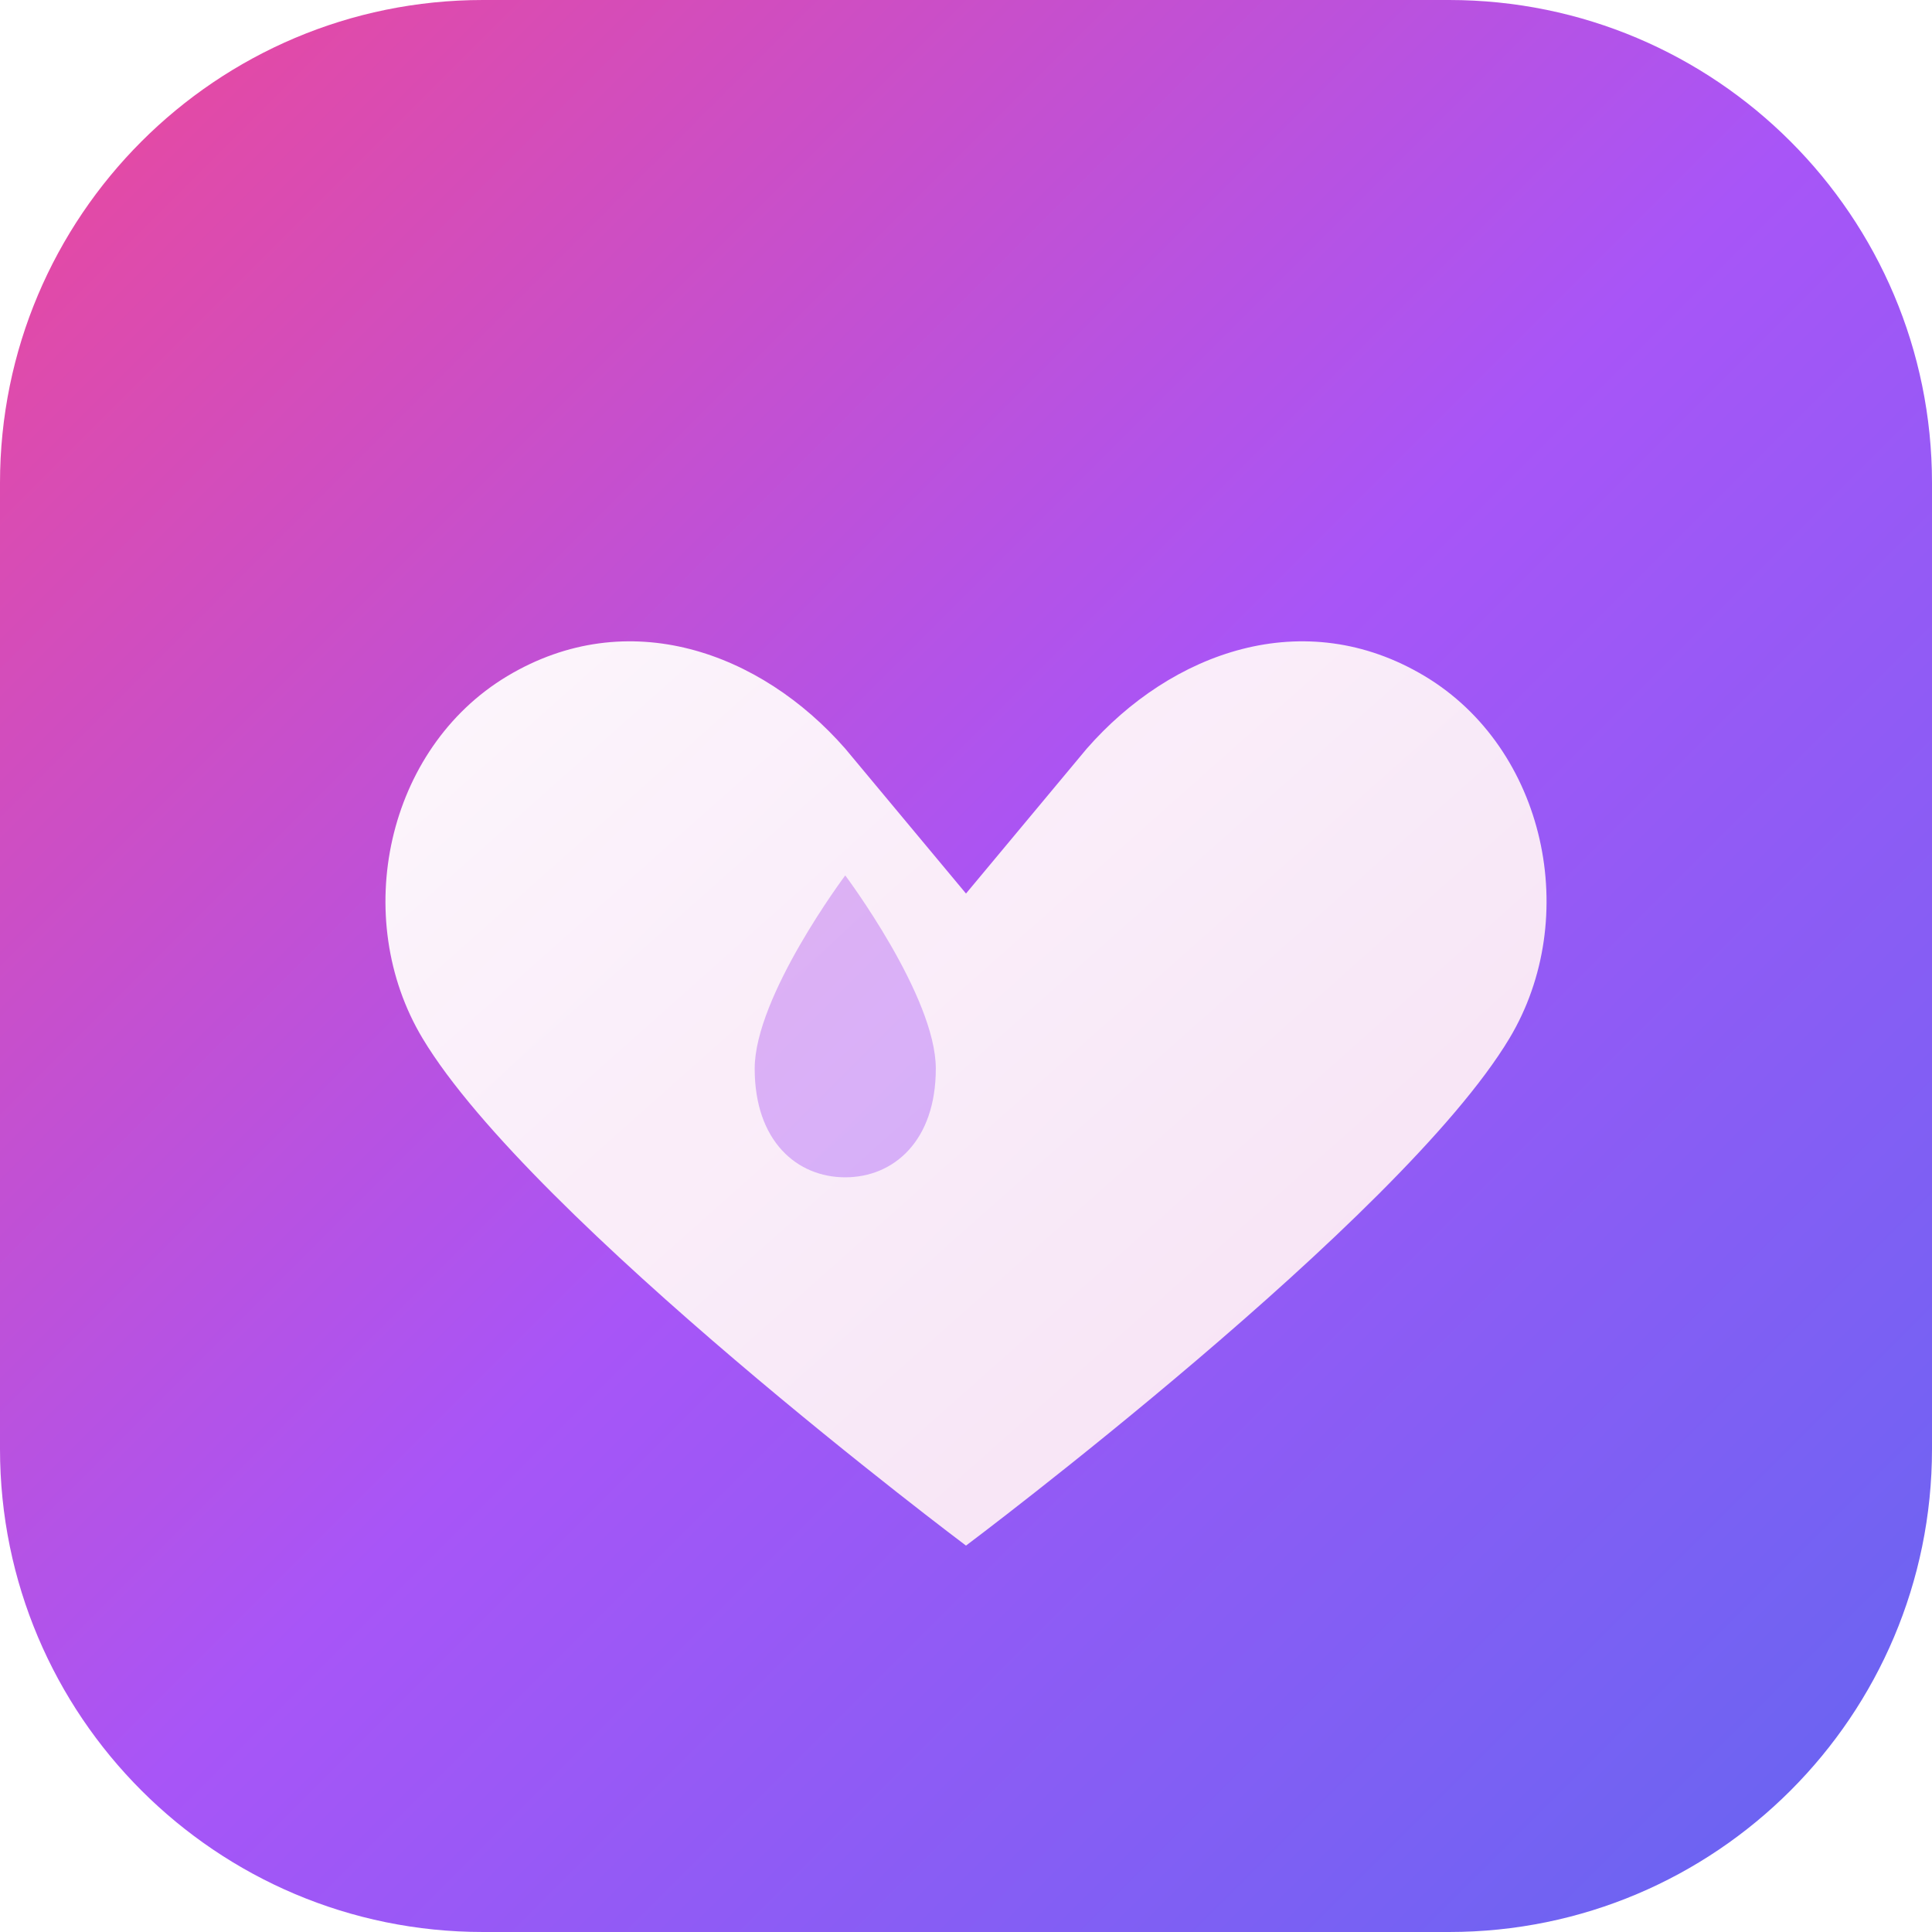
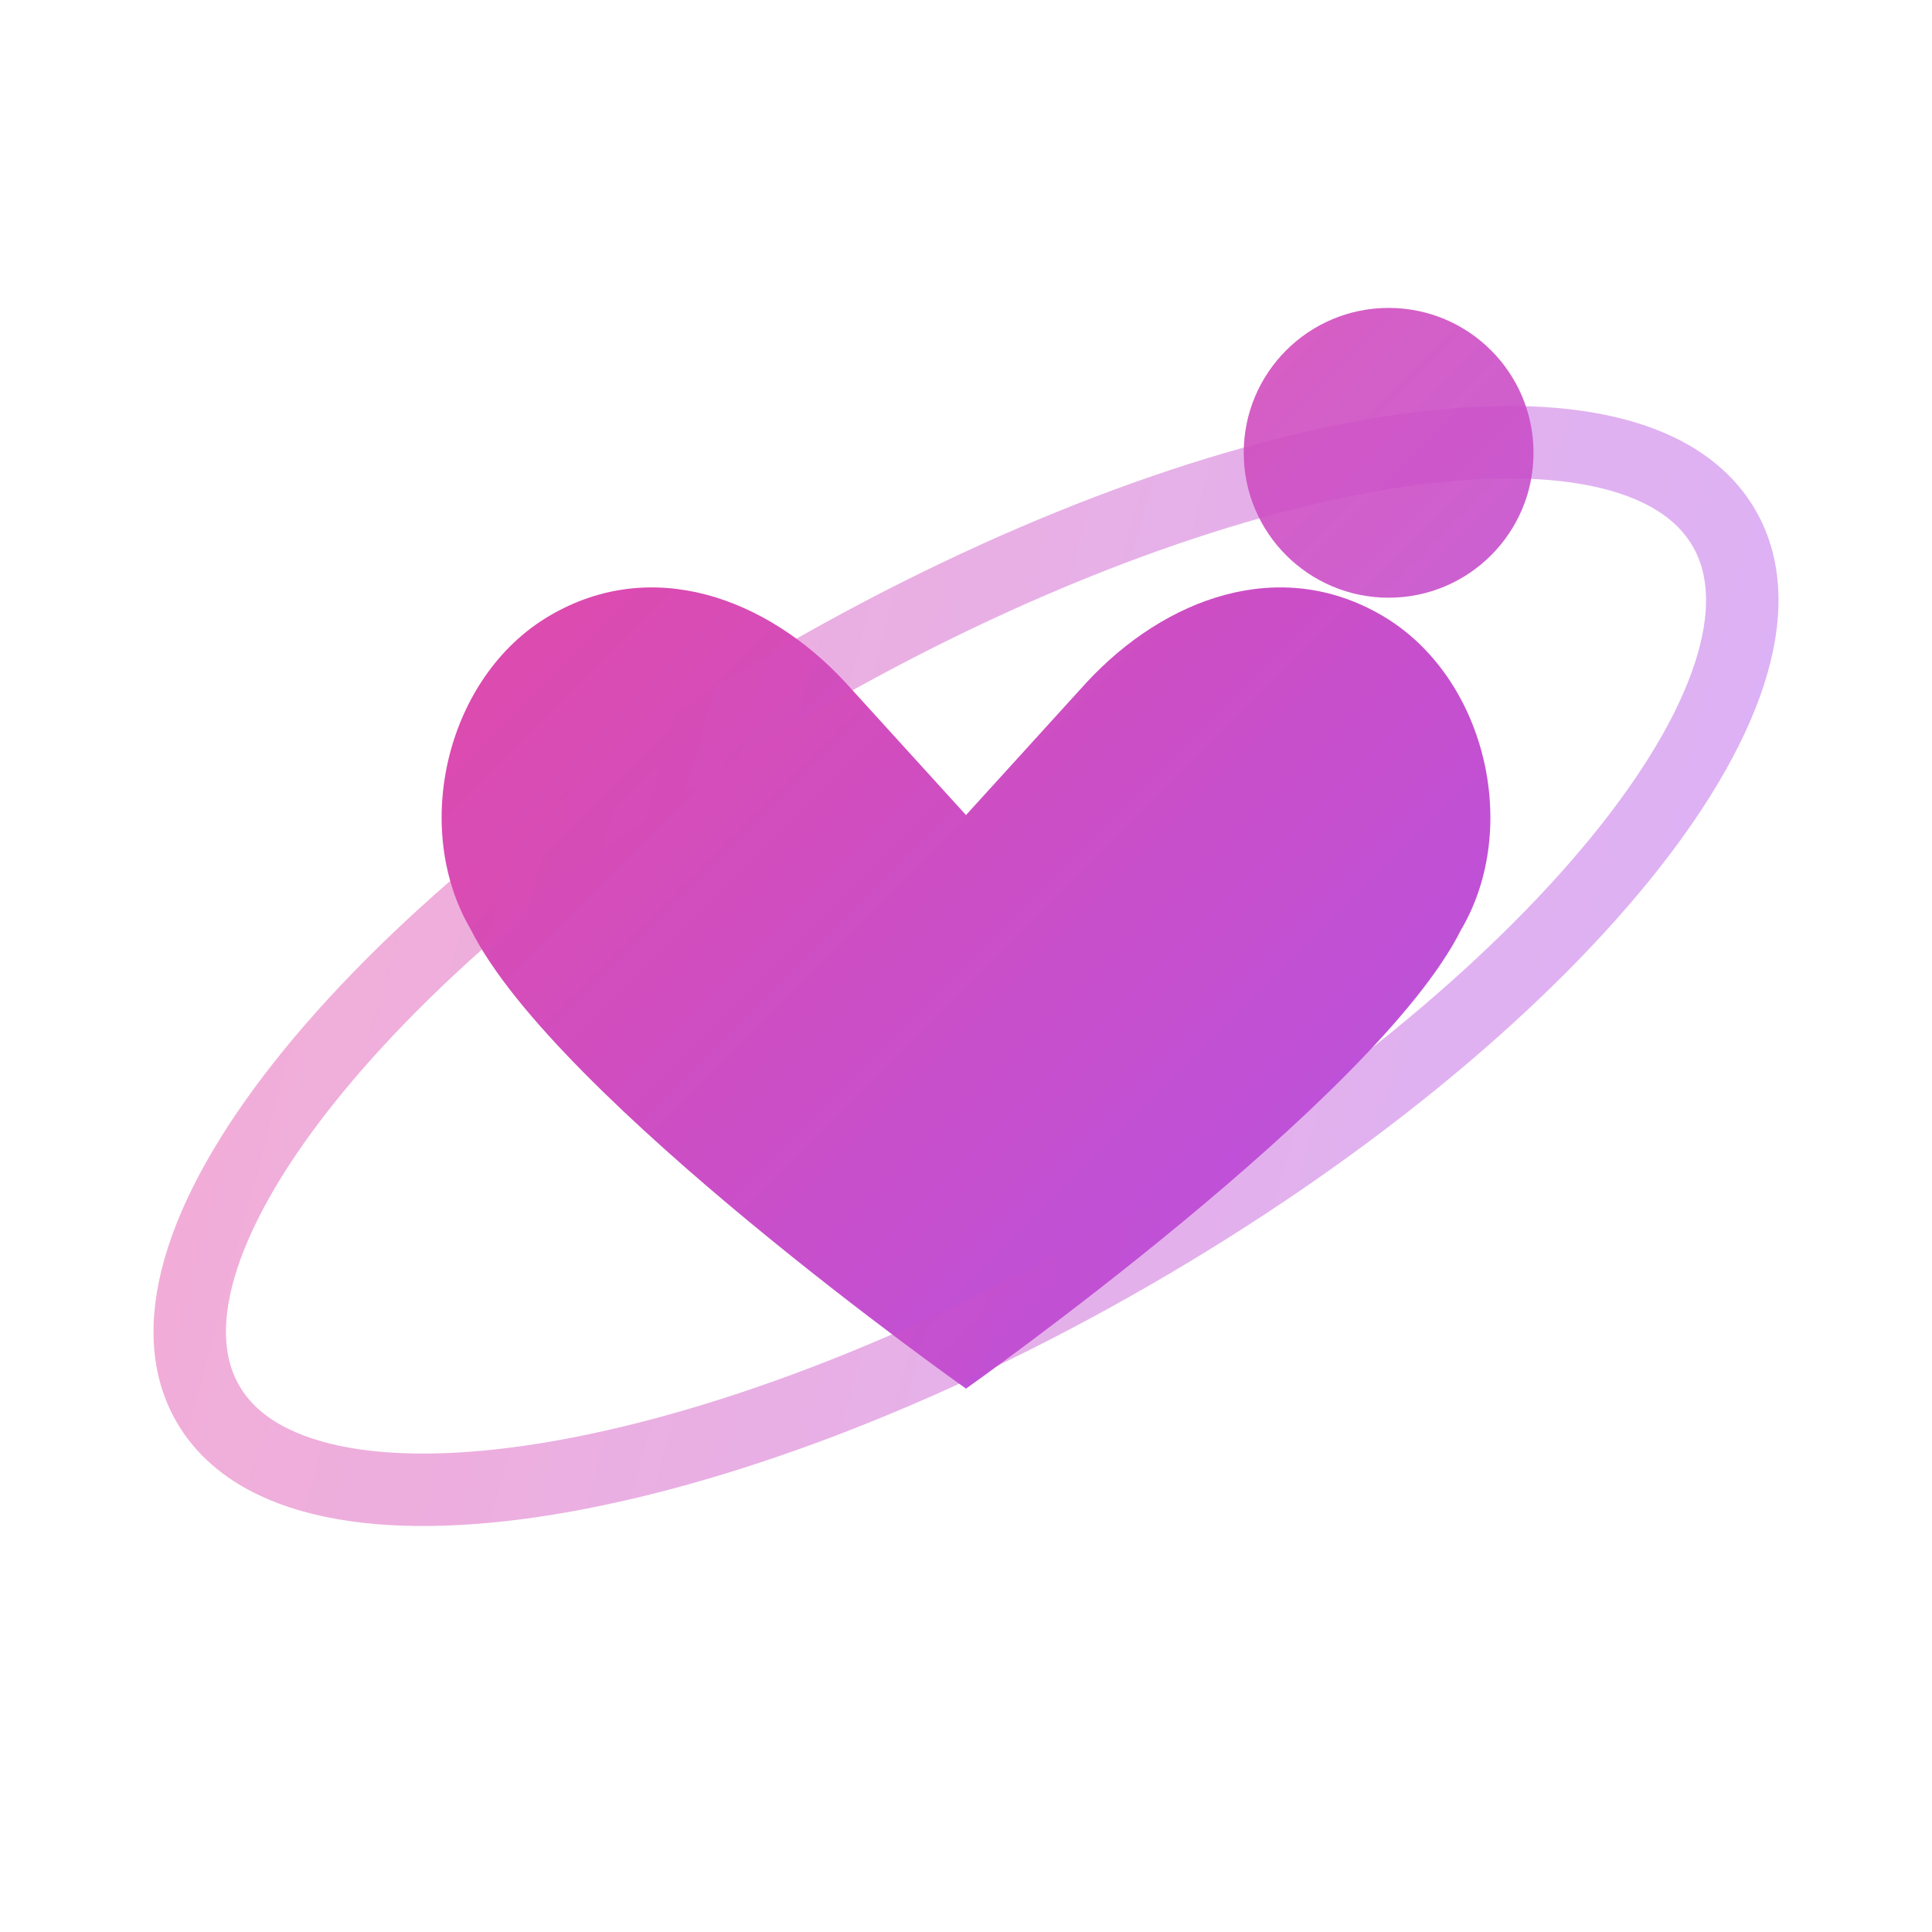
<svg xmlns="http://www.w3.org/2000/svg" viewBox="0 0 32 32" fill="none">
  <defs>
-     <linearGradient id="bg" x1="0" y1="0" x2="32" y2="32" gradientUnits="userSpaceOnUse">
+     <linearGradient id="g" x1="4" y1="4" x2="28" y2="28" gradientUnits="userSpaceOnUse">
      <stop offset="0%" stop-color="#ec4899" />
-       <stop offset="50%" stop-color="#a855f7" />
-       <stop offset="100%" stop-color="#6366f1" />
-     </linearGradient>
-     <linearGradient id="heart" x1="8" y1="8" x2="24" y2="26" gradientUnits="userSpaceOnUse">
-       <stop offset="0%" stop-color="#ffffff" />
-       <stop offset="100%" stop-color="#fce7f3" />
+       <stop offset="100%" stop-color="#a855f7" />
    </linearGradient>
  </defs>
-   <rect width="32" height="32" rx="8" fill="url(#bg)" />
-   <path d="M16 25.6s-7.2-5.4-9-8.4c-1.2-2-.6-4.8 1.4-6 2-1.2 4.2-.4 5.6 1.2l2 2.4 2-2.4c1.4-1.6 3.6-2.4 5.6-1.2 2 1.2 2.6 4 1.4 6-1.8 3-9 8.4-9 8.4z" fill="url(#heart)" opacity="0.95" />
-   <path d="M14 14.5c0 0-1.5 2-1.5 3.2s.7 1.8 1.5 1.8 1.5-.6 1.5-1.8S14 14.5 14 14.5z" fill="url(#bg)" opacity="0.4" />
+   <path d="M16 23s-6.8-4.8-8.2-7.6c-1-1.7-.4-4.2 1.3-5.2 1.7-1 3.6-.3 4.9 1.1l2 2.2 2-2.2c1.3-1.4 3.2-2.1 4.9-1.1 1.7 1 2.3 3.5 1.3 5.2C22.8 18.2 16 23 16 23z" fill="url(#g)" />
+   <ellipse cx="16" cy="16" rx="14.5" ry="5.5" transform="rotate(-30 16 16)" stroke="url(#g)" stroke-width="1.2" fill="none" opacity="0.45" />
+   <circle cx="23" cy="7.5" r="2.4" fill="url(#g)" opacity="0.9" />
</svg>
